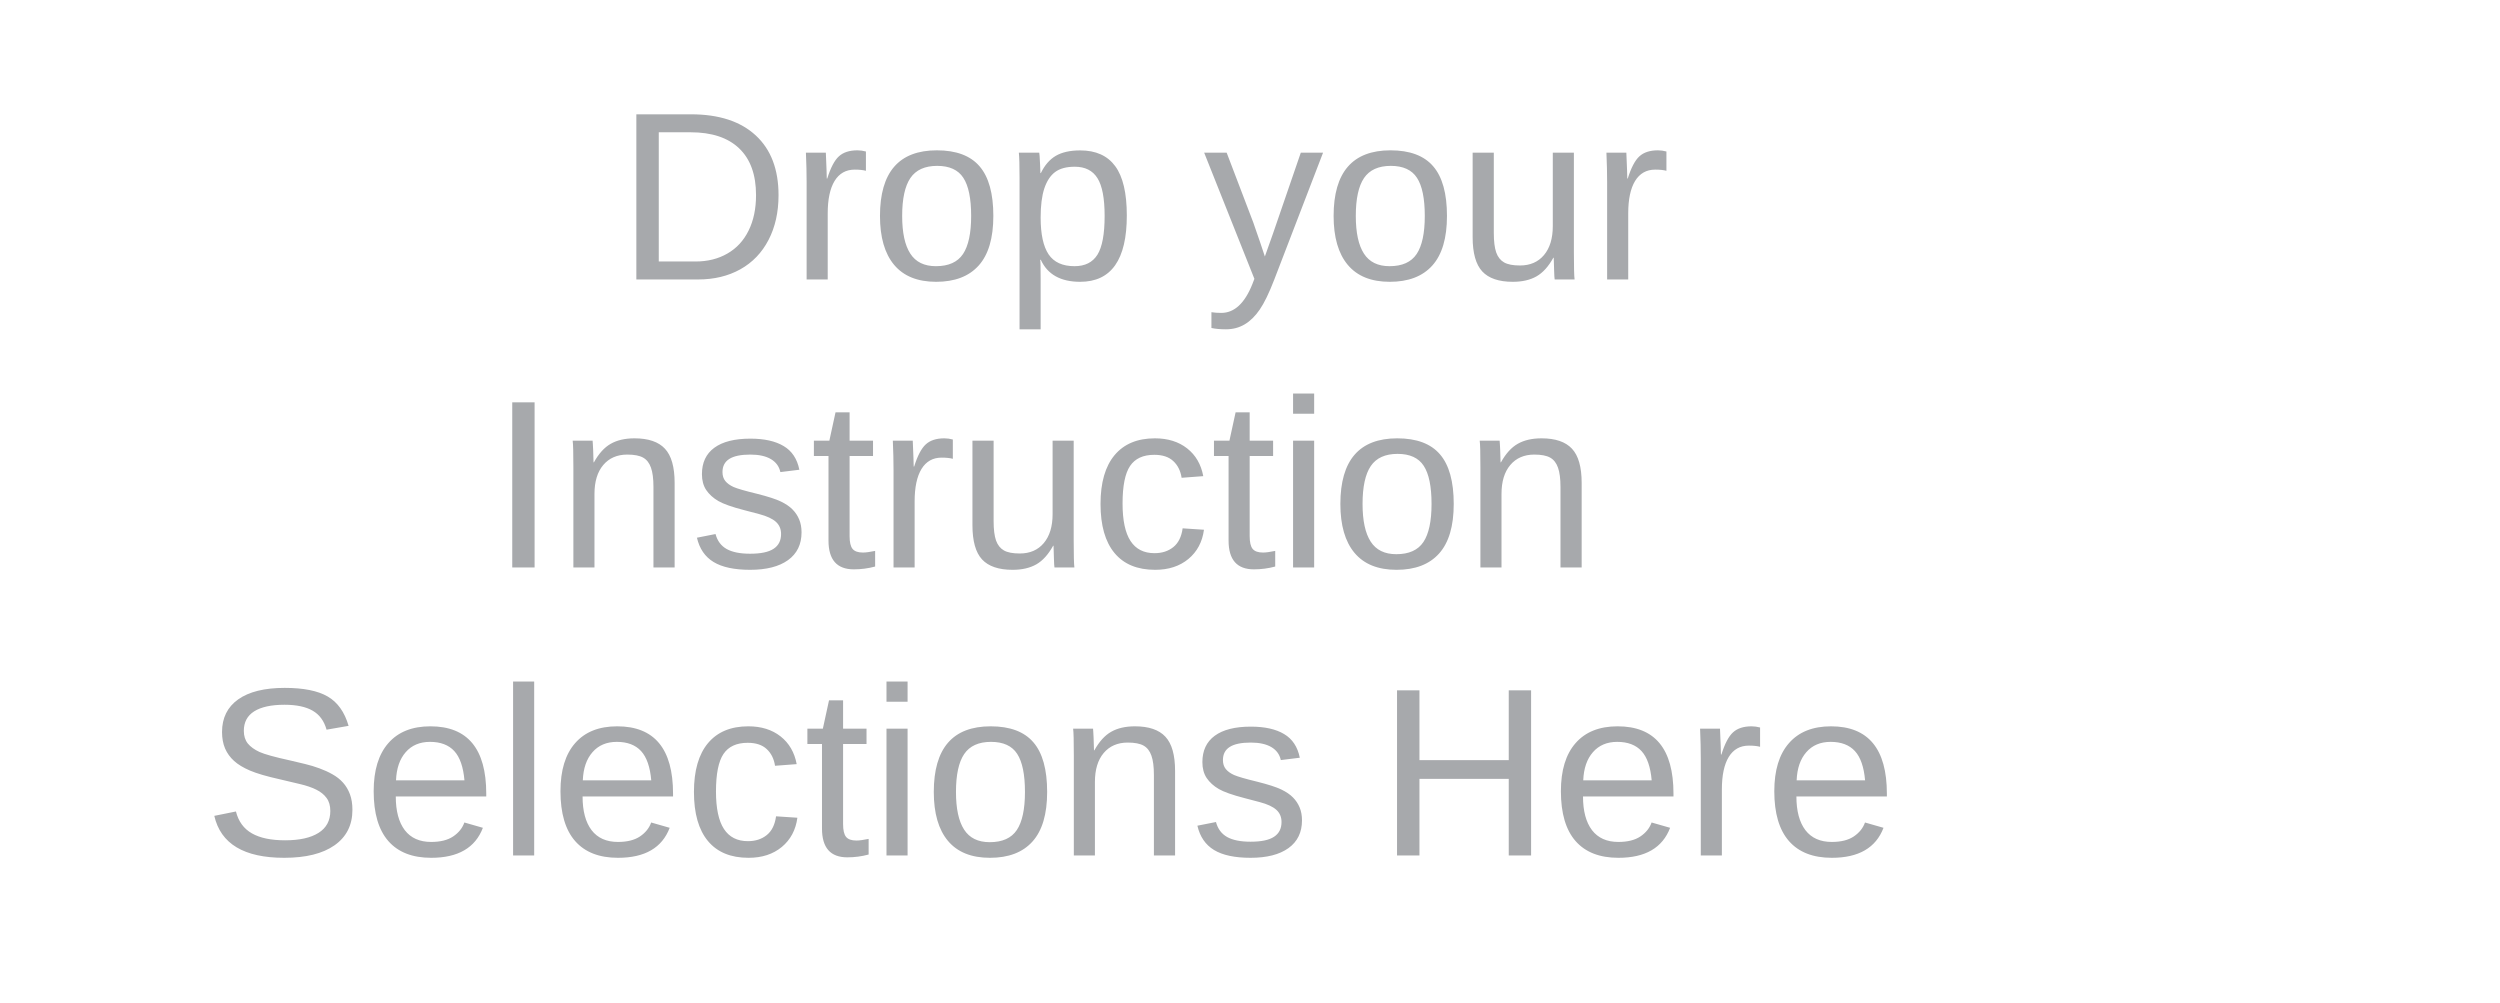
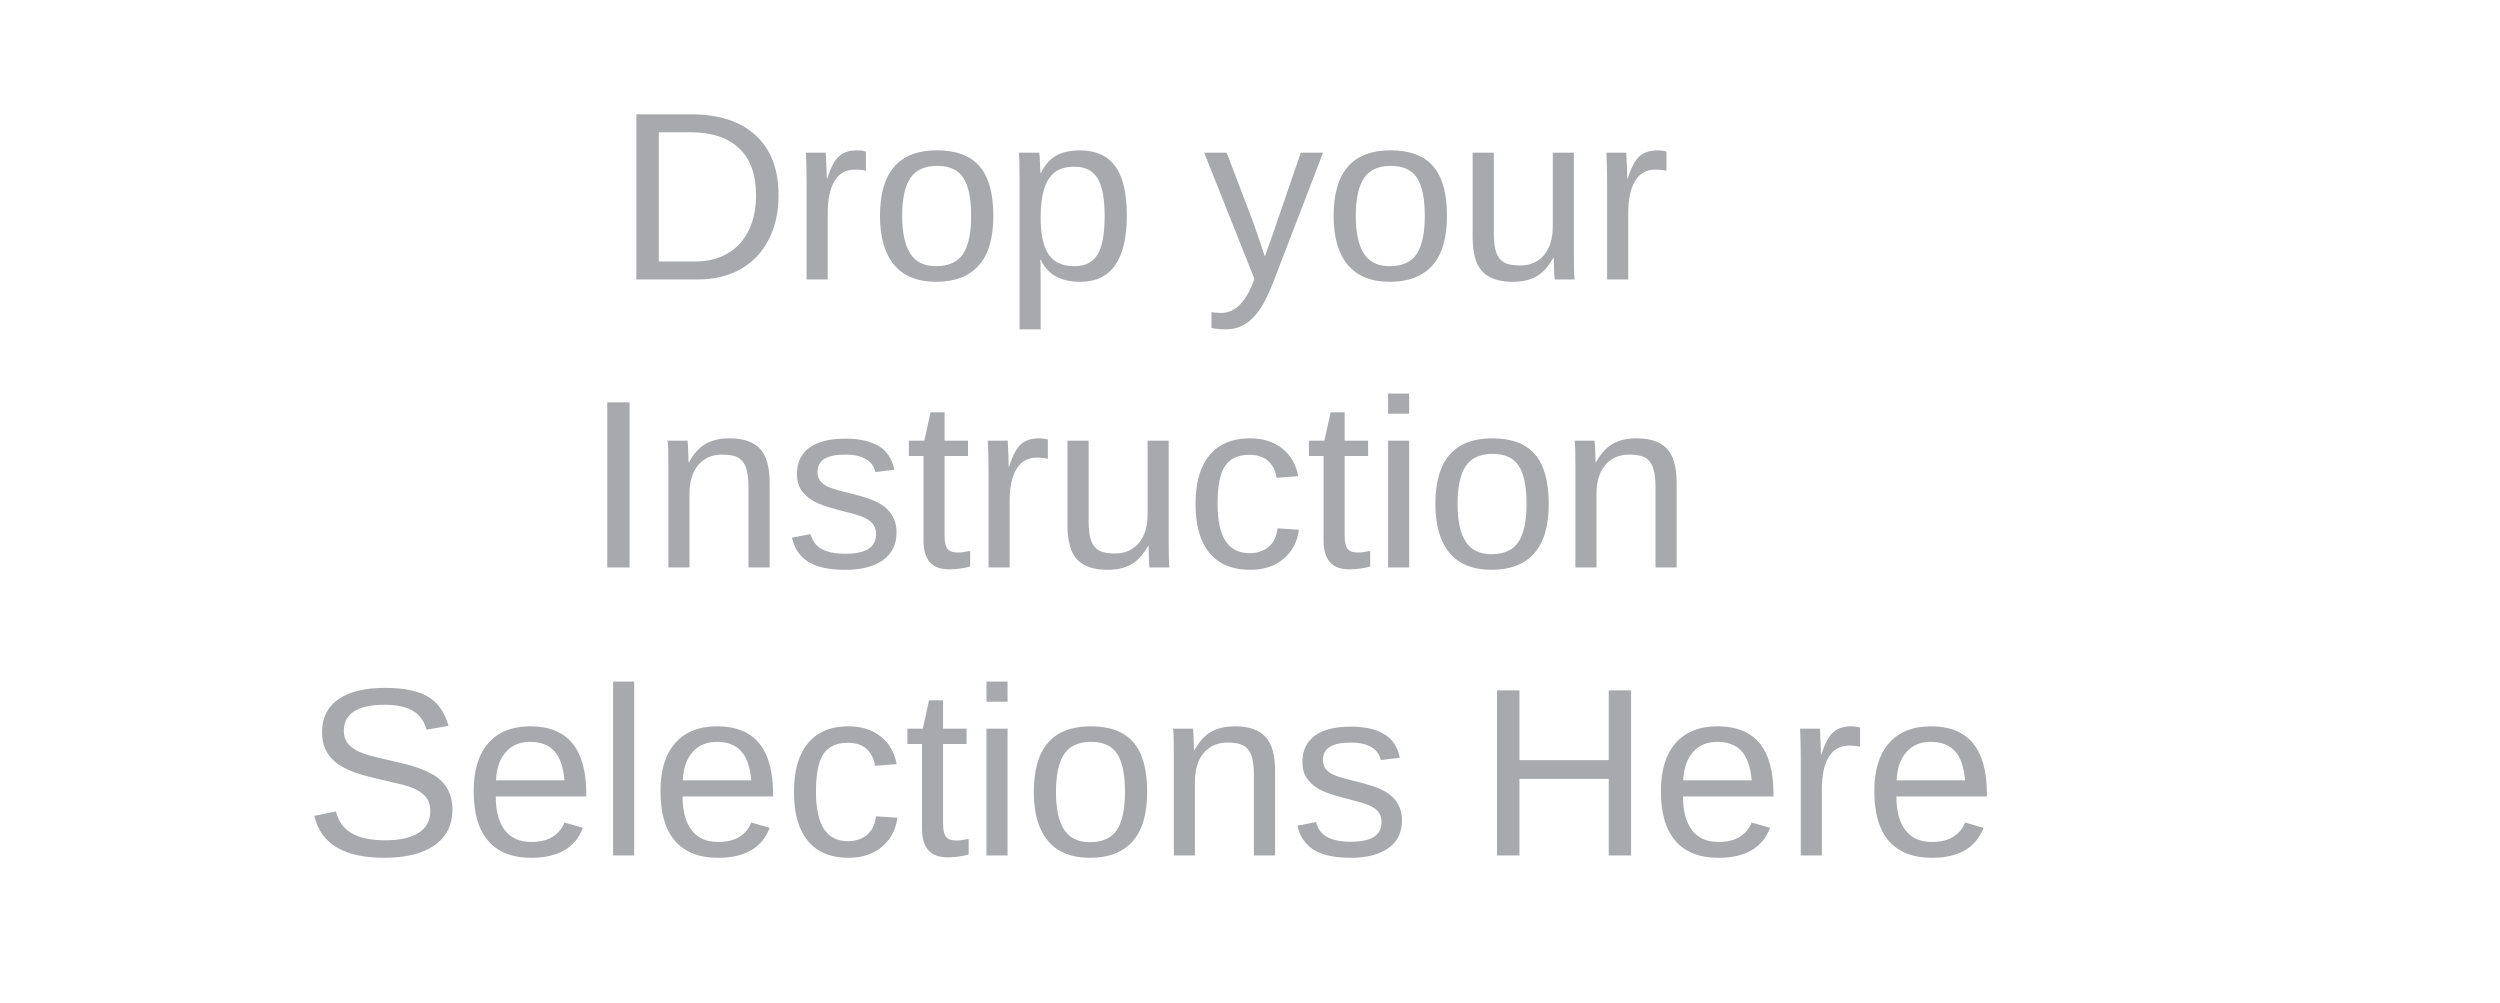
<svg xmlns="http://www.w3.org/2000/svg" version="1.1" id="Layer_1" x="0px" y="0px" viewBox="0 0 500 200.52" style="enable-background:new 0 0 500 200.52;" xml:space="preserve">
  <style type="text/css">
	.st0{fill:#A7A9AC;}
- 	.st1{font-family:'Arial';}
+ 	.st1{font-family: Arial, Verdana, sans-serif;}
	.st2{font-size:48px;}
</style>
  <text transform="matrix(1 0 0 1 123.332 55.8926)">
    <tspan x="0" y="0" class="st0 st1 st2">Drop your</tspan>
-     <tspan x="-25.32" y="57.6" class="st0 st1 st2">Instruction </tspan>
-     <tspan x="-82.66" y="115.2" class="st0 st1 st2">Selections Here</tspan>
+     <tspan x="-6.32" y="57.6" class="st0 st1 st2">Instruction</tspan>
+     <tspan x="-62.66" y="115.2" class="st0 st1 st2">Selections Here</tspan>
  </text>
</svg>
